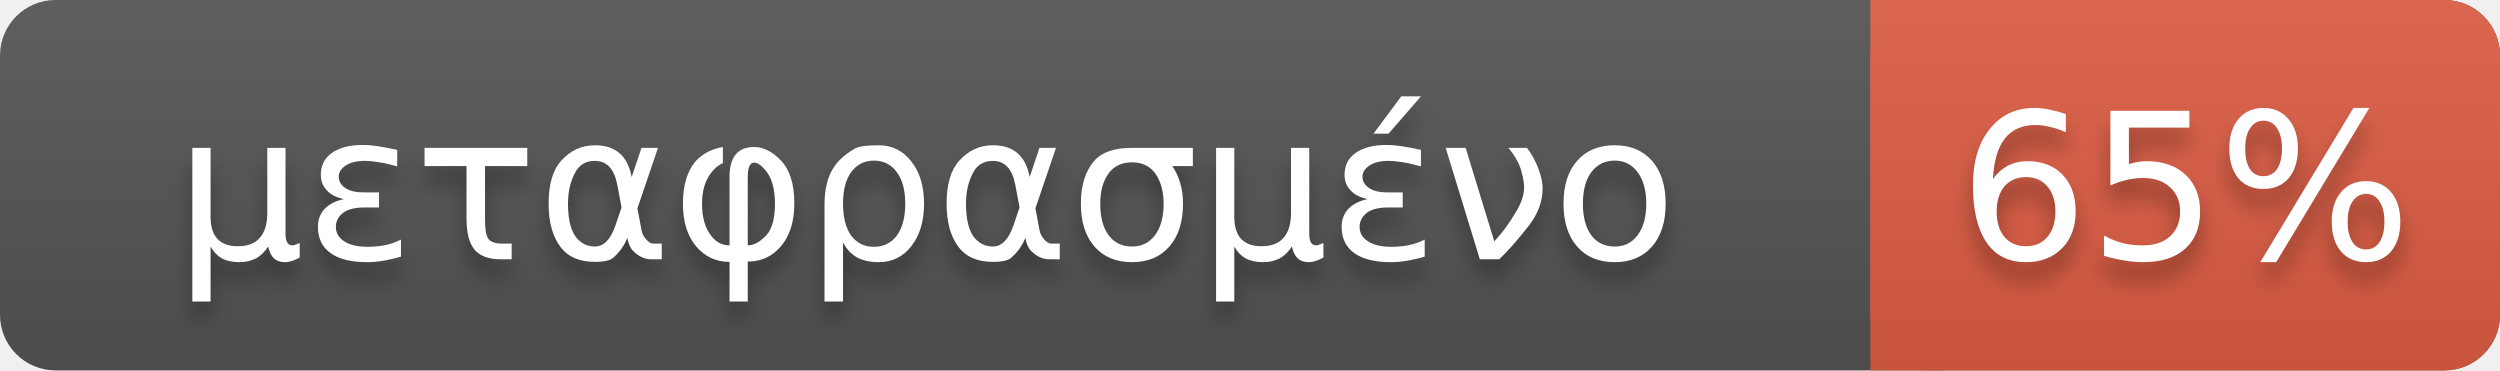
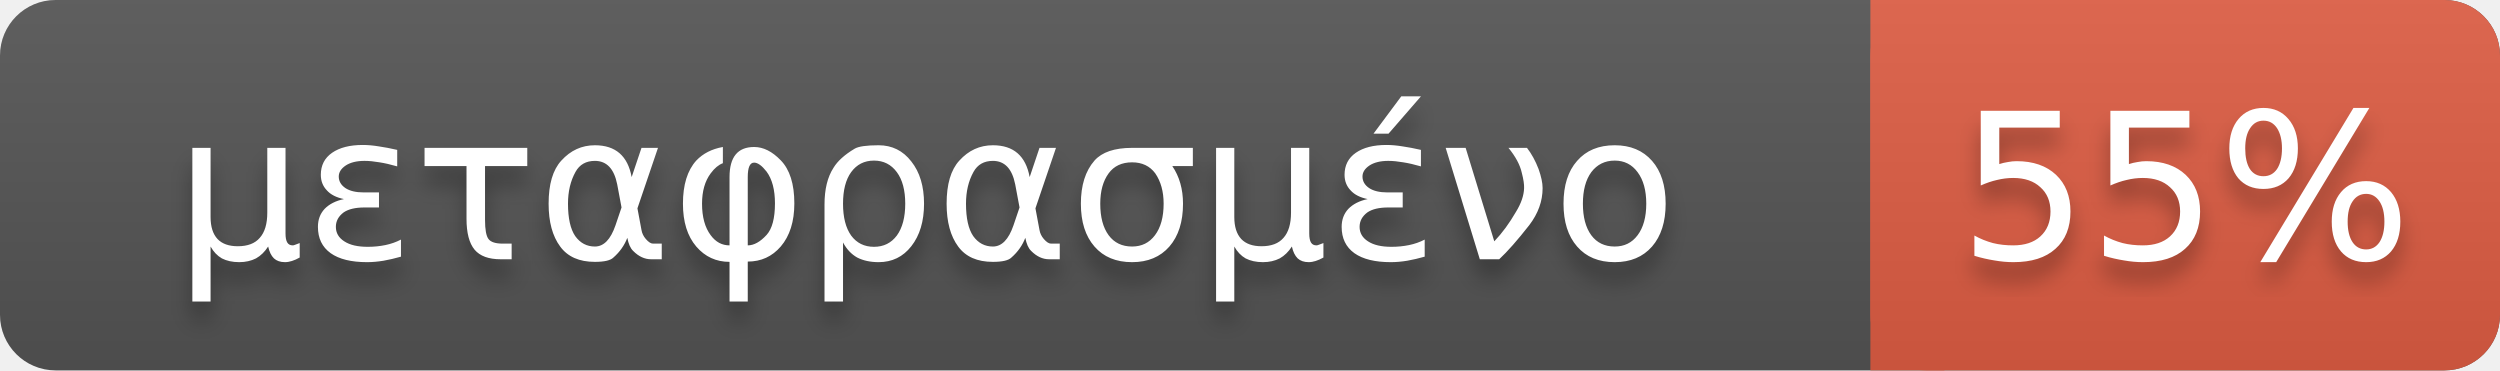
- <svg xmlns="http://www.w3.org/2000/svg" width="135" height="20" xml:lang="en" role="img" aria-label="μεταφρασμένο 65%">
+ <svg xmlns="http://www.w3.org/2000/svg" width="135" height="20" xml:lang="en" role="img" aria-label="μεταφρασμένο 55%">
  <linearGradient id="a" x2="0" y2="100%">
    <stop offset="0" stop-color="#bbb" stop-opacity=".1" />
    <stop offset="1" stop-opacity=".1" />
  </linearGradient>
  <filter id="b">
    <feGaussianBlur in="SourceGraphic" stdDeviation=".6" />
  </filter>
  <rect width="135" height="20" fill="#555" rx="3" />
  <rect width="34" height="20" x="101" fill="#e05d44" rx="3" />
  <path fill="#e05d44" d="M101 0h4v20h-4z" />
  <rect width="135" height="20" fill="url(#a)" rx="3" />
  <g fill="#fff" font-family="Source Sans,Kurinto Sans,DejaVu Sans,Verdana,Geneva,sans-serif" font-size="11" text-anchor="middle">
    <text x="50" y="15" fill="#010101" fill-opacity=".3" filter="url(#b)">μεταφρασμένο</text>
    <text x="50" y="14">μεταφρασμένο</text>
-     <text x="118" y="15" fill="#010101" fill-opacity=".3" filter="url(#b)">65%</text>
-     <text x="118" y="14">65%</text>
+     <text x="118" y="15" fill="#010101" fill-opacity=".3" filter="url(#b)">55%</text>
+     <text x="118" y="14">55%</text>
  </g>
</svg>
